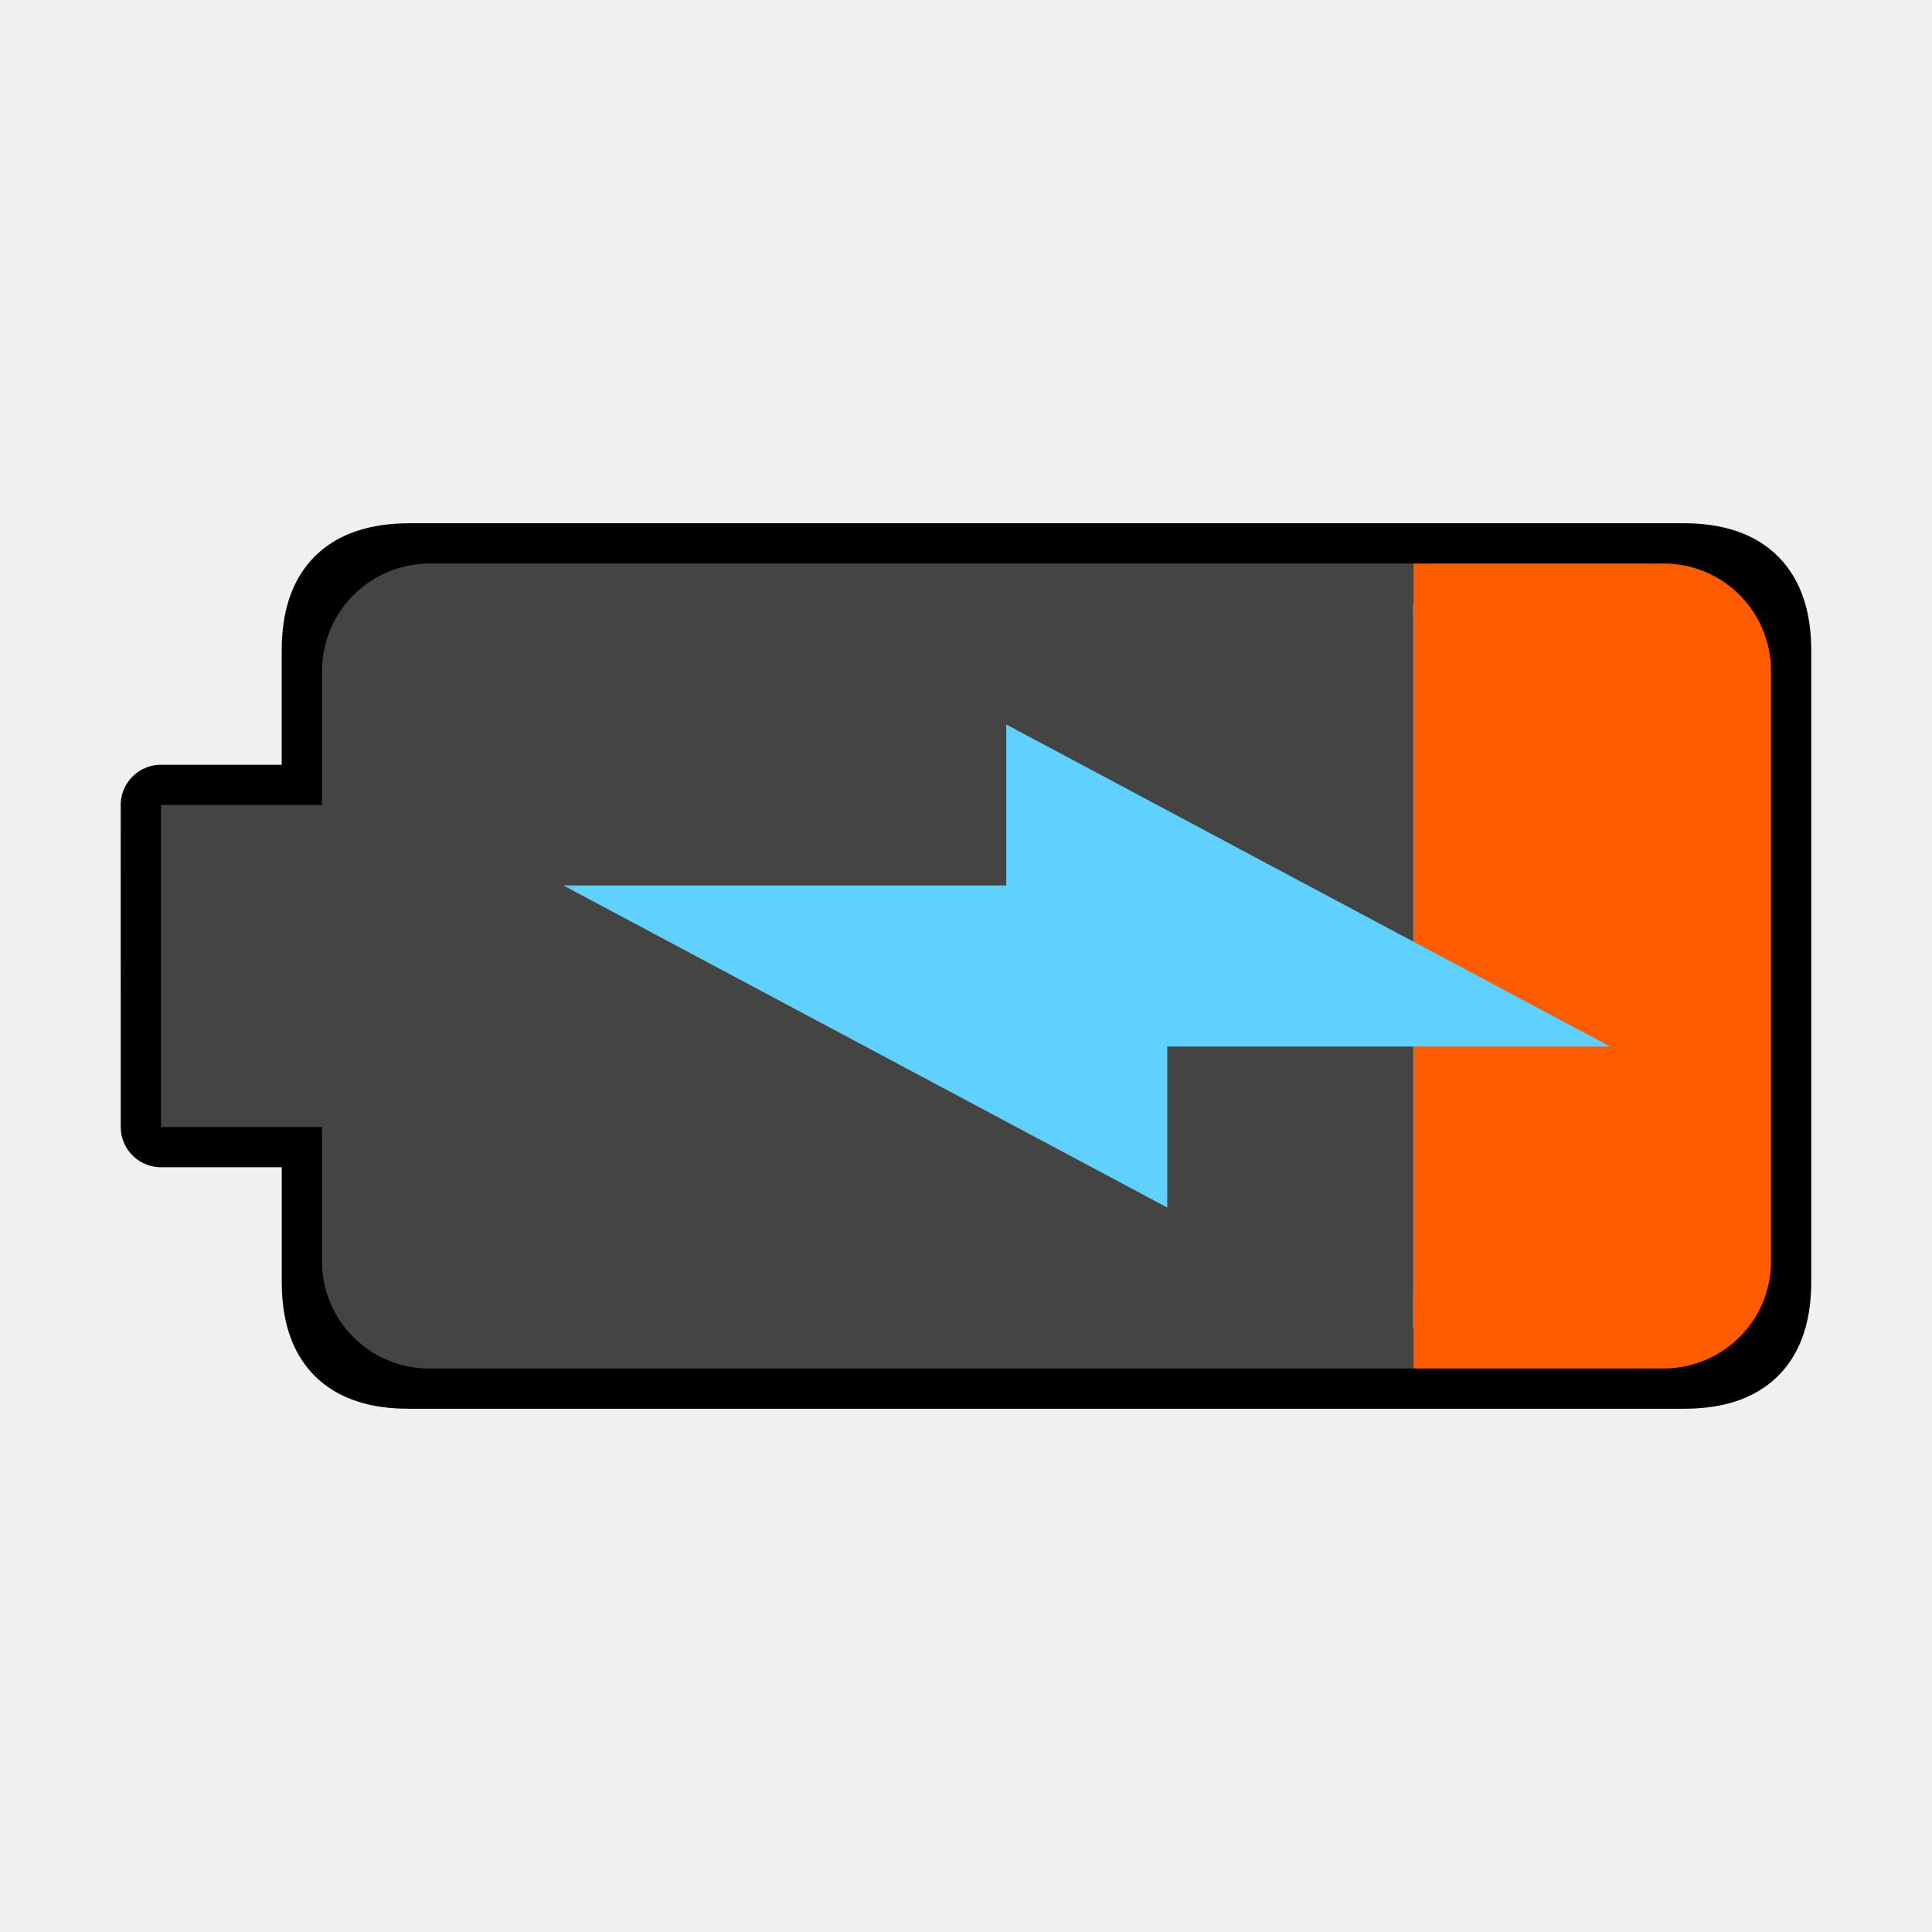
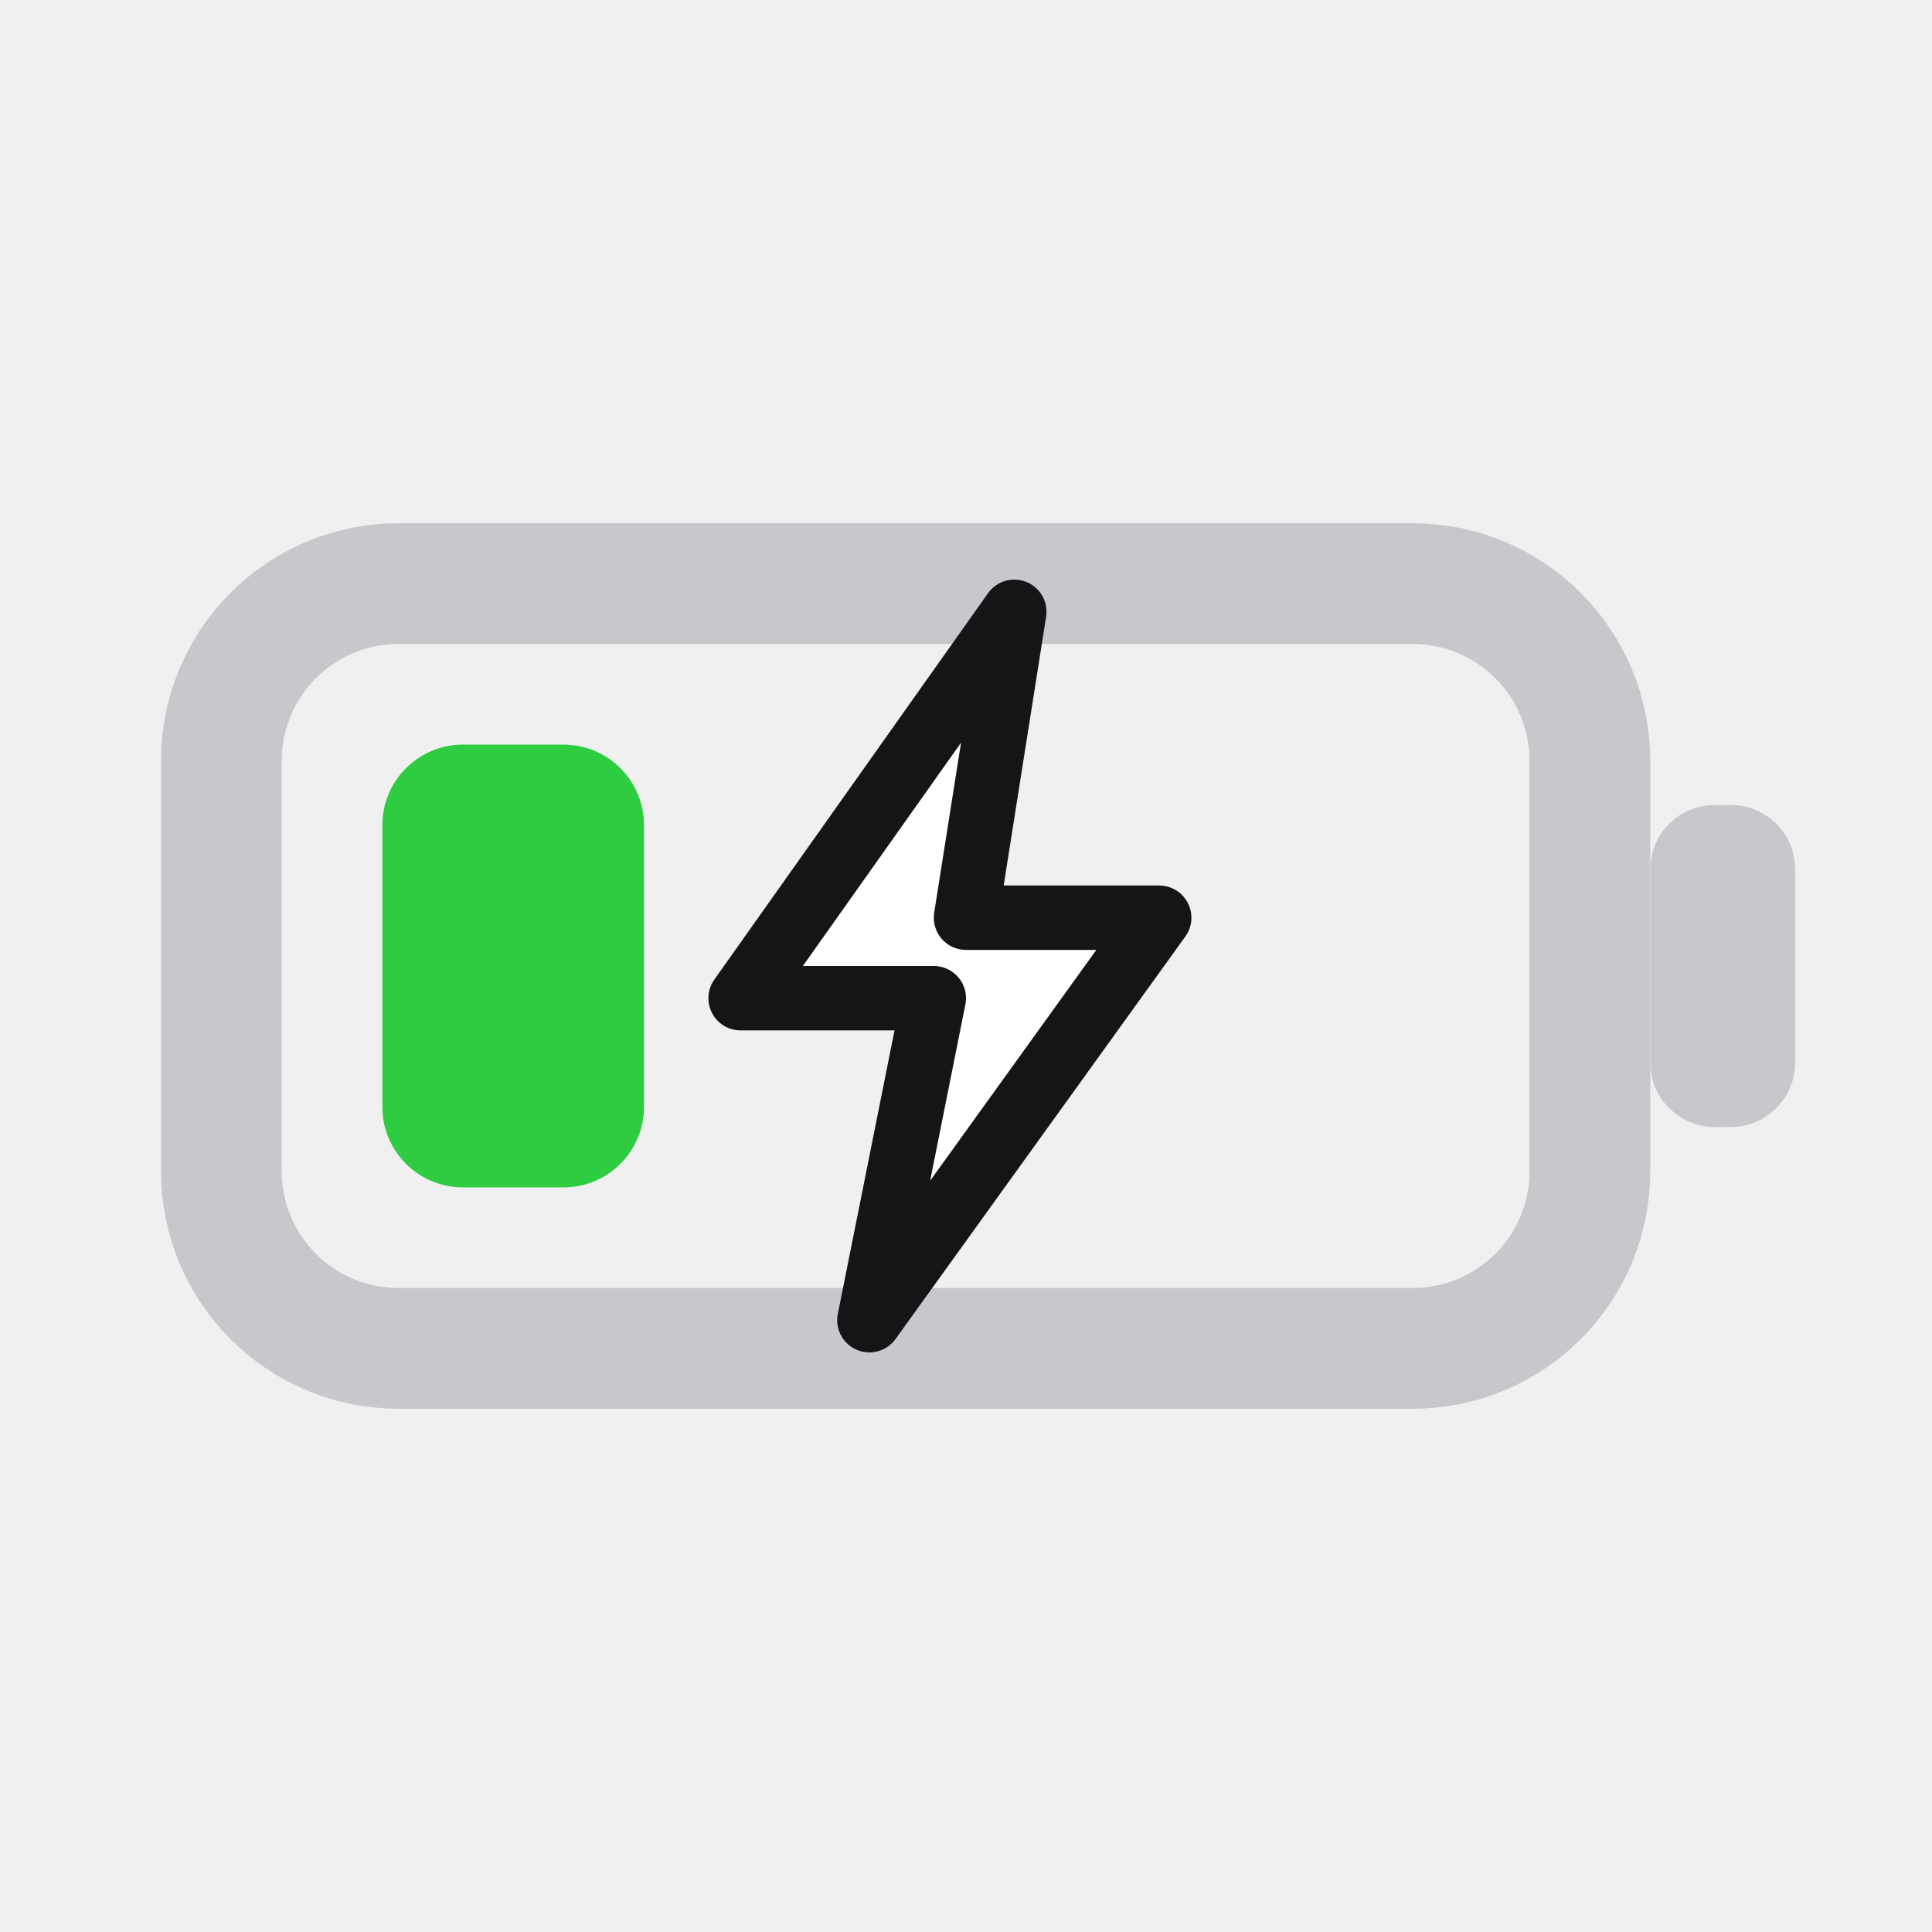
- <svg xmlns="http://www.w3.org/2000/svg" version="1.1" viewBox="0 0 48 48">
-   <rect x="11.183" y="15.318" width="30.194" height="16.699" fill="#60d1fe" />
-   <path d="m4 28h4l-1e-4 3.841c-3.85e-5 1.479 0.679 2.159 2.159 2.159h31.68c1.47 0 2.161-0.68 2.161-2.159v-15.672c0-1.469-0.69-2.169-2.17-2.169l-31.671-1e-4c-1.48 0.01-2.159 0.69-2.16 2.169v3.831h-4z" fill="none" stroke="#000" stroke-linejoin="round" stroke-width="2" />
-   <g transform="rotate(-90,24,24)">
-     <path d="m22 35.111h-8v6.219c0 1.47 1.189 2.67 2.668 2.67h14.664c1.469 0 2.668-1.19 2.668-2.67v-6.219h-9.393l-2.607 4.889z" fill="#ff5c00" />
-     <path d="m20 4v4h-3.332c-1.479 0-2.668 1.188-2.668 2.668v24.443h8v-6.111h-4l8-15v11h4l-5.393 10.111h9.391l.002-24.443c-.01-1.48-1.199-2.668-2.678-2.668h-3.322v-4z" fill="#444443" />
-   </g>
+ <svg xmlns="http://www.w3.org/2000/svg" width="24" height="24" viewBox="0 0 24 24">
+   <rect x="2.75" y="7.25" width="17" height="9.5" rx="2.2" fill="none" stroke="#c8c8cc" stroke-width="1.5" />
+   <rect x="20.5" y="10" width="1.8" height="4" rx="0.8" fill="#c8c8cc" />
+   <rect x="4.75" y="9.25" width="3.25" height="5.5" rx="1" fill="#2ecc40" />
+   <path d="M12.6 7.6 L9.2 12.4 H11.6 L10.8 16.4 L14.4 11.4 H12 Z" fill="#ffffff" stroke="#151517" stroke-width="0.8" stroke-linejoin="round" />
</svg>
